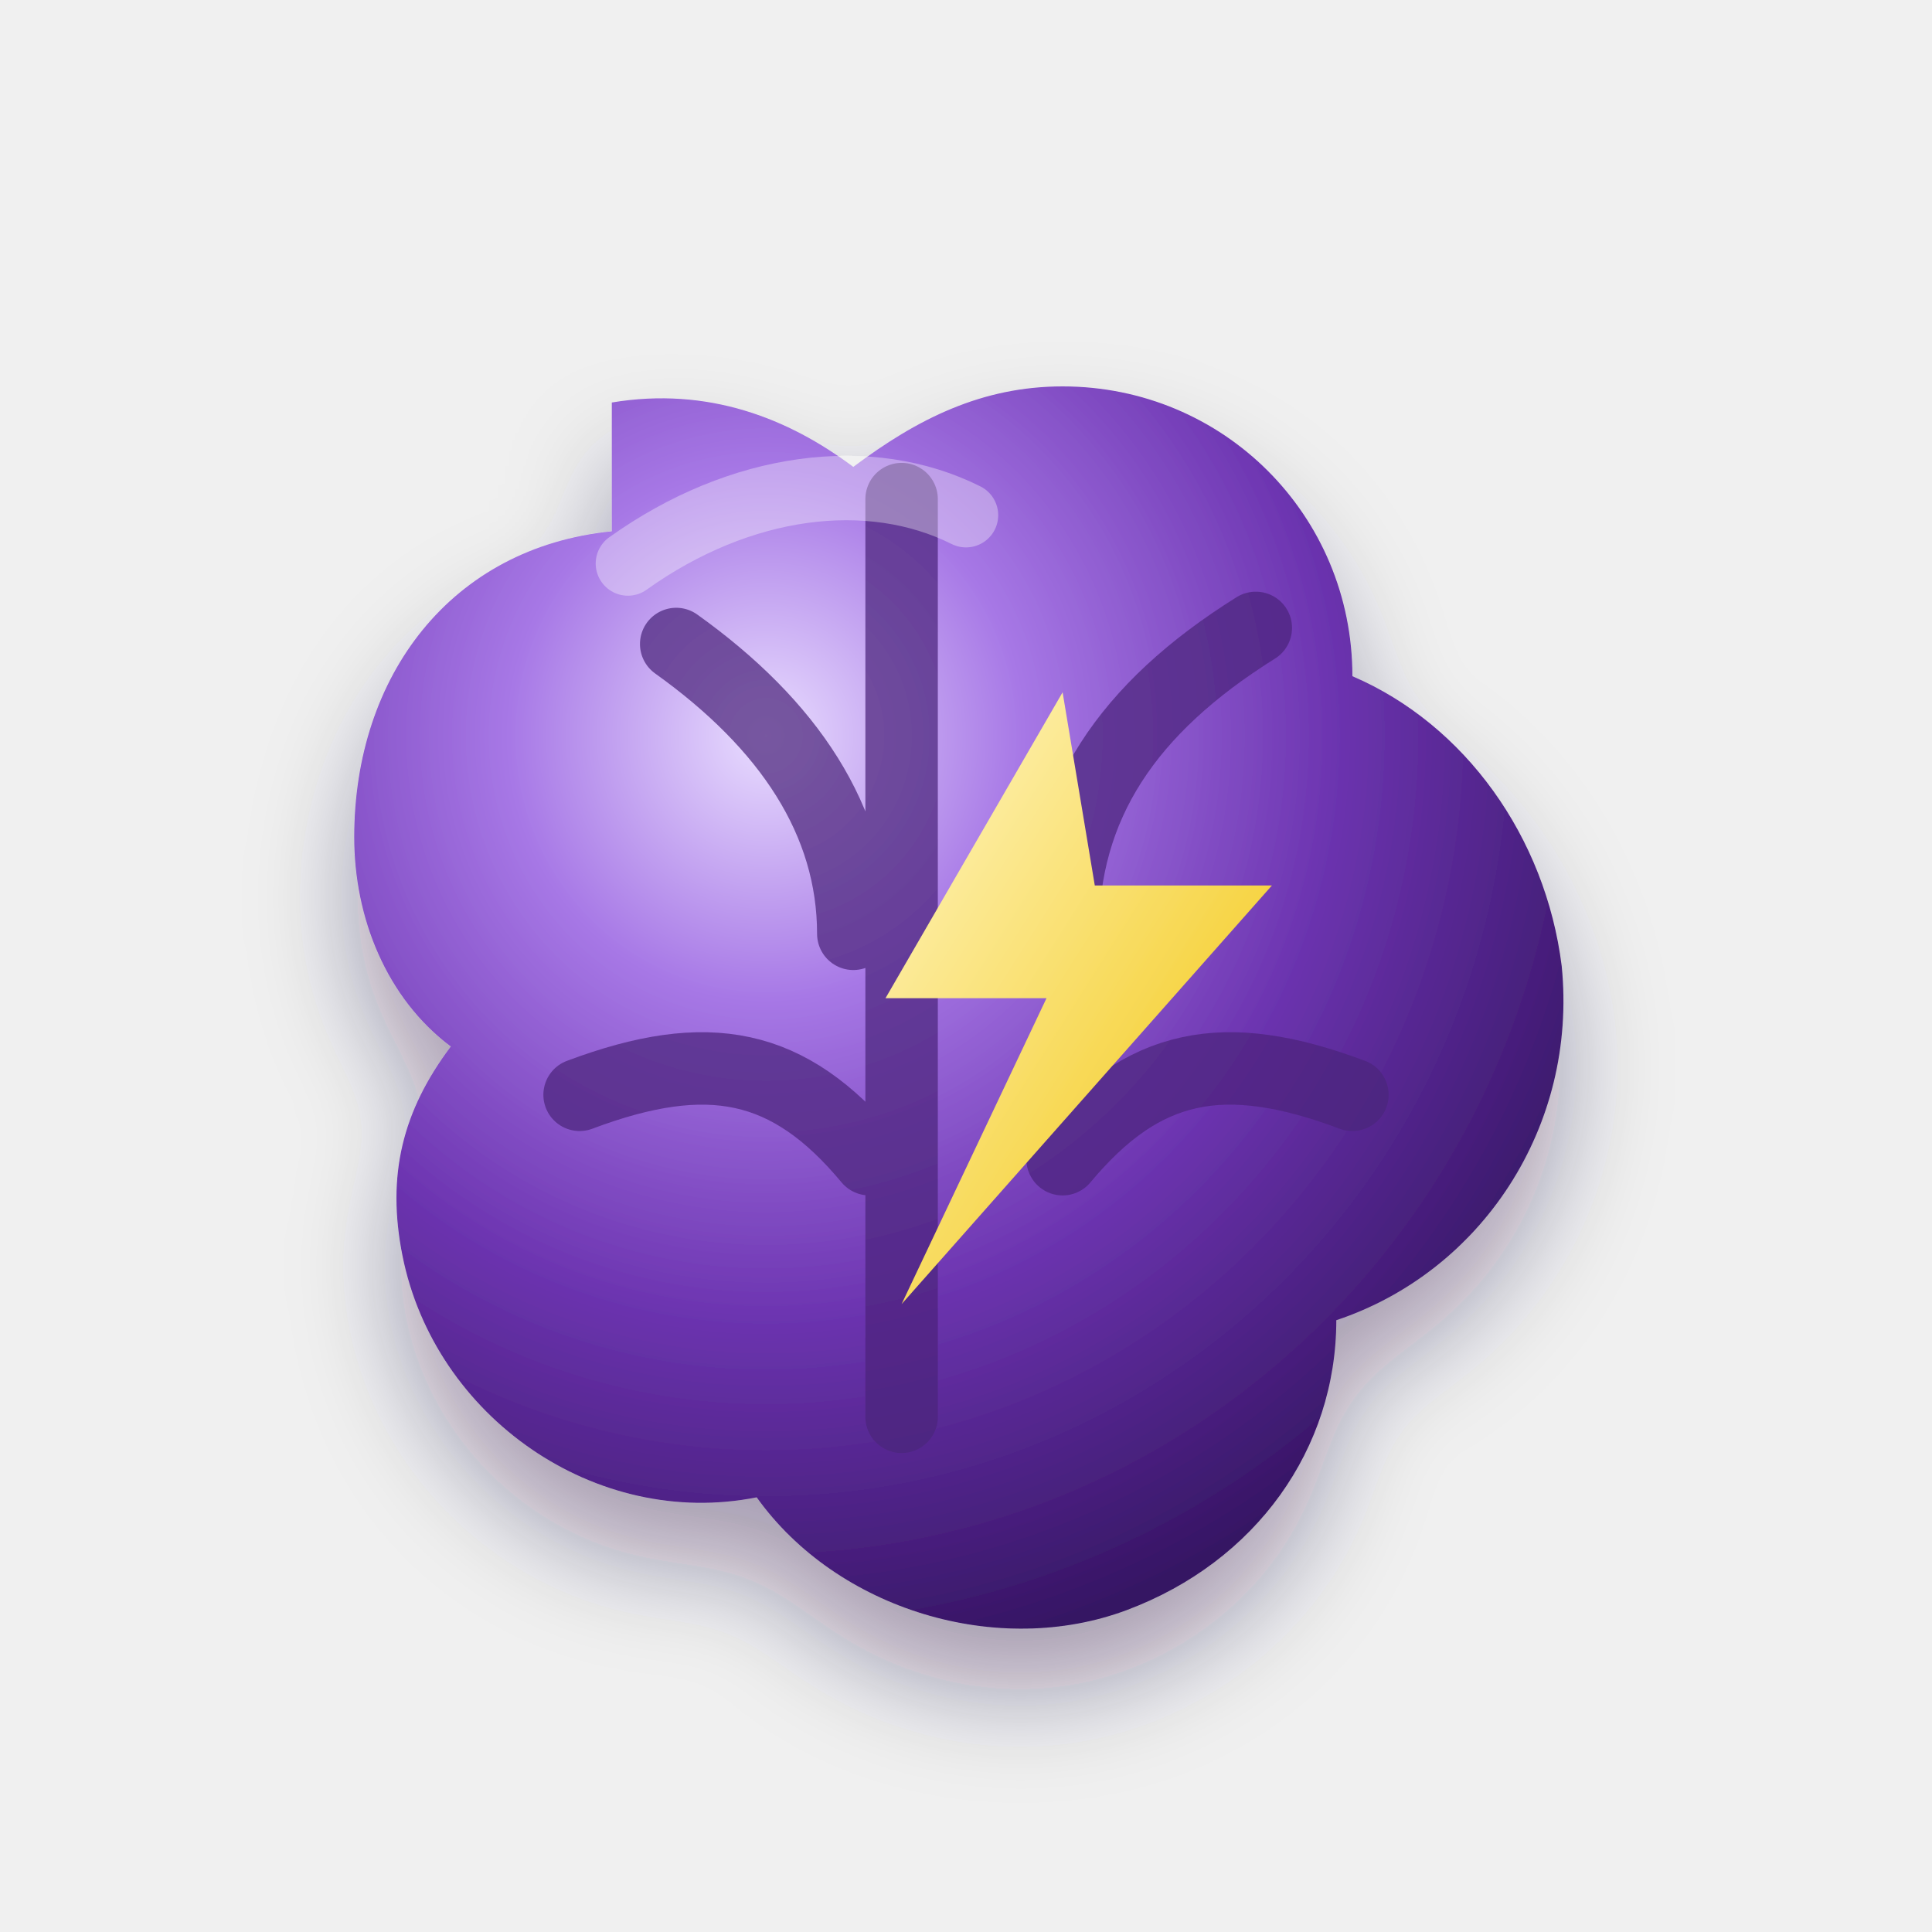
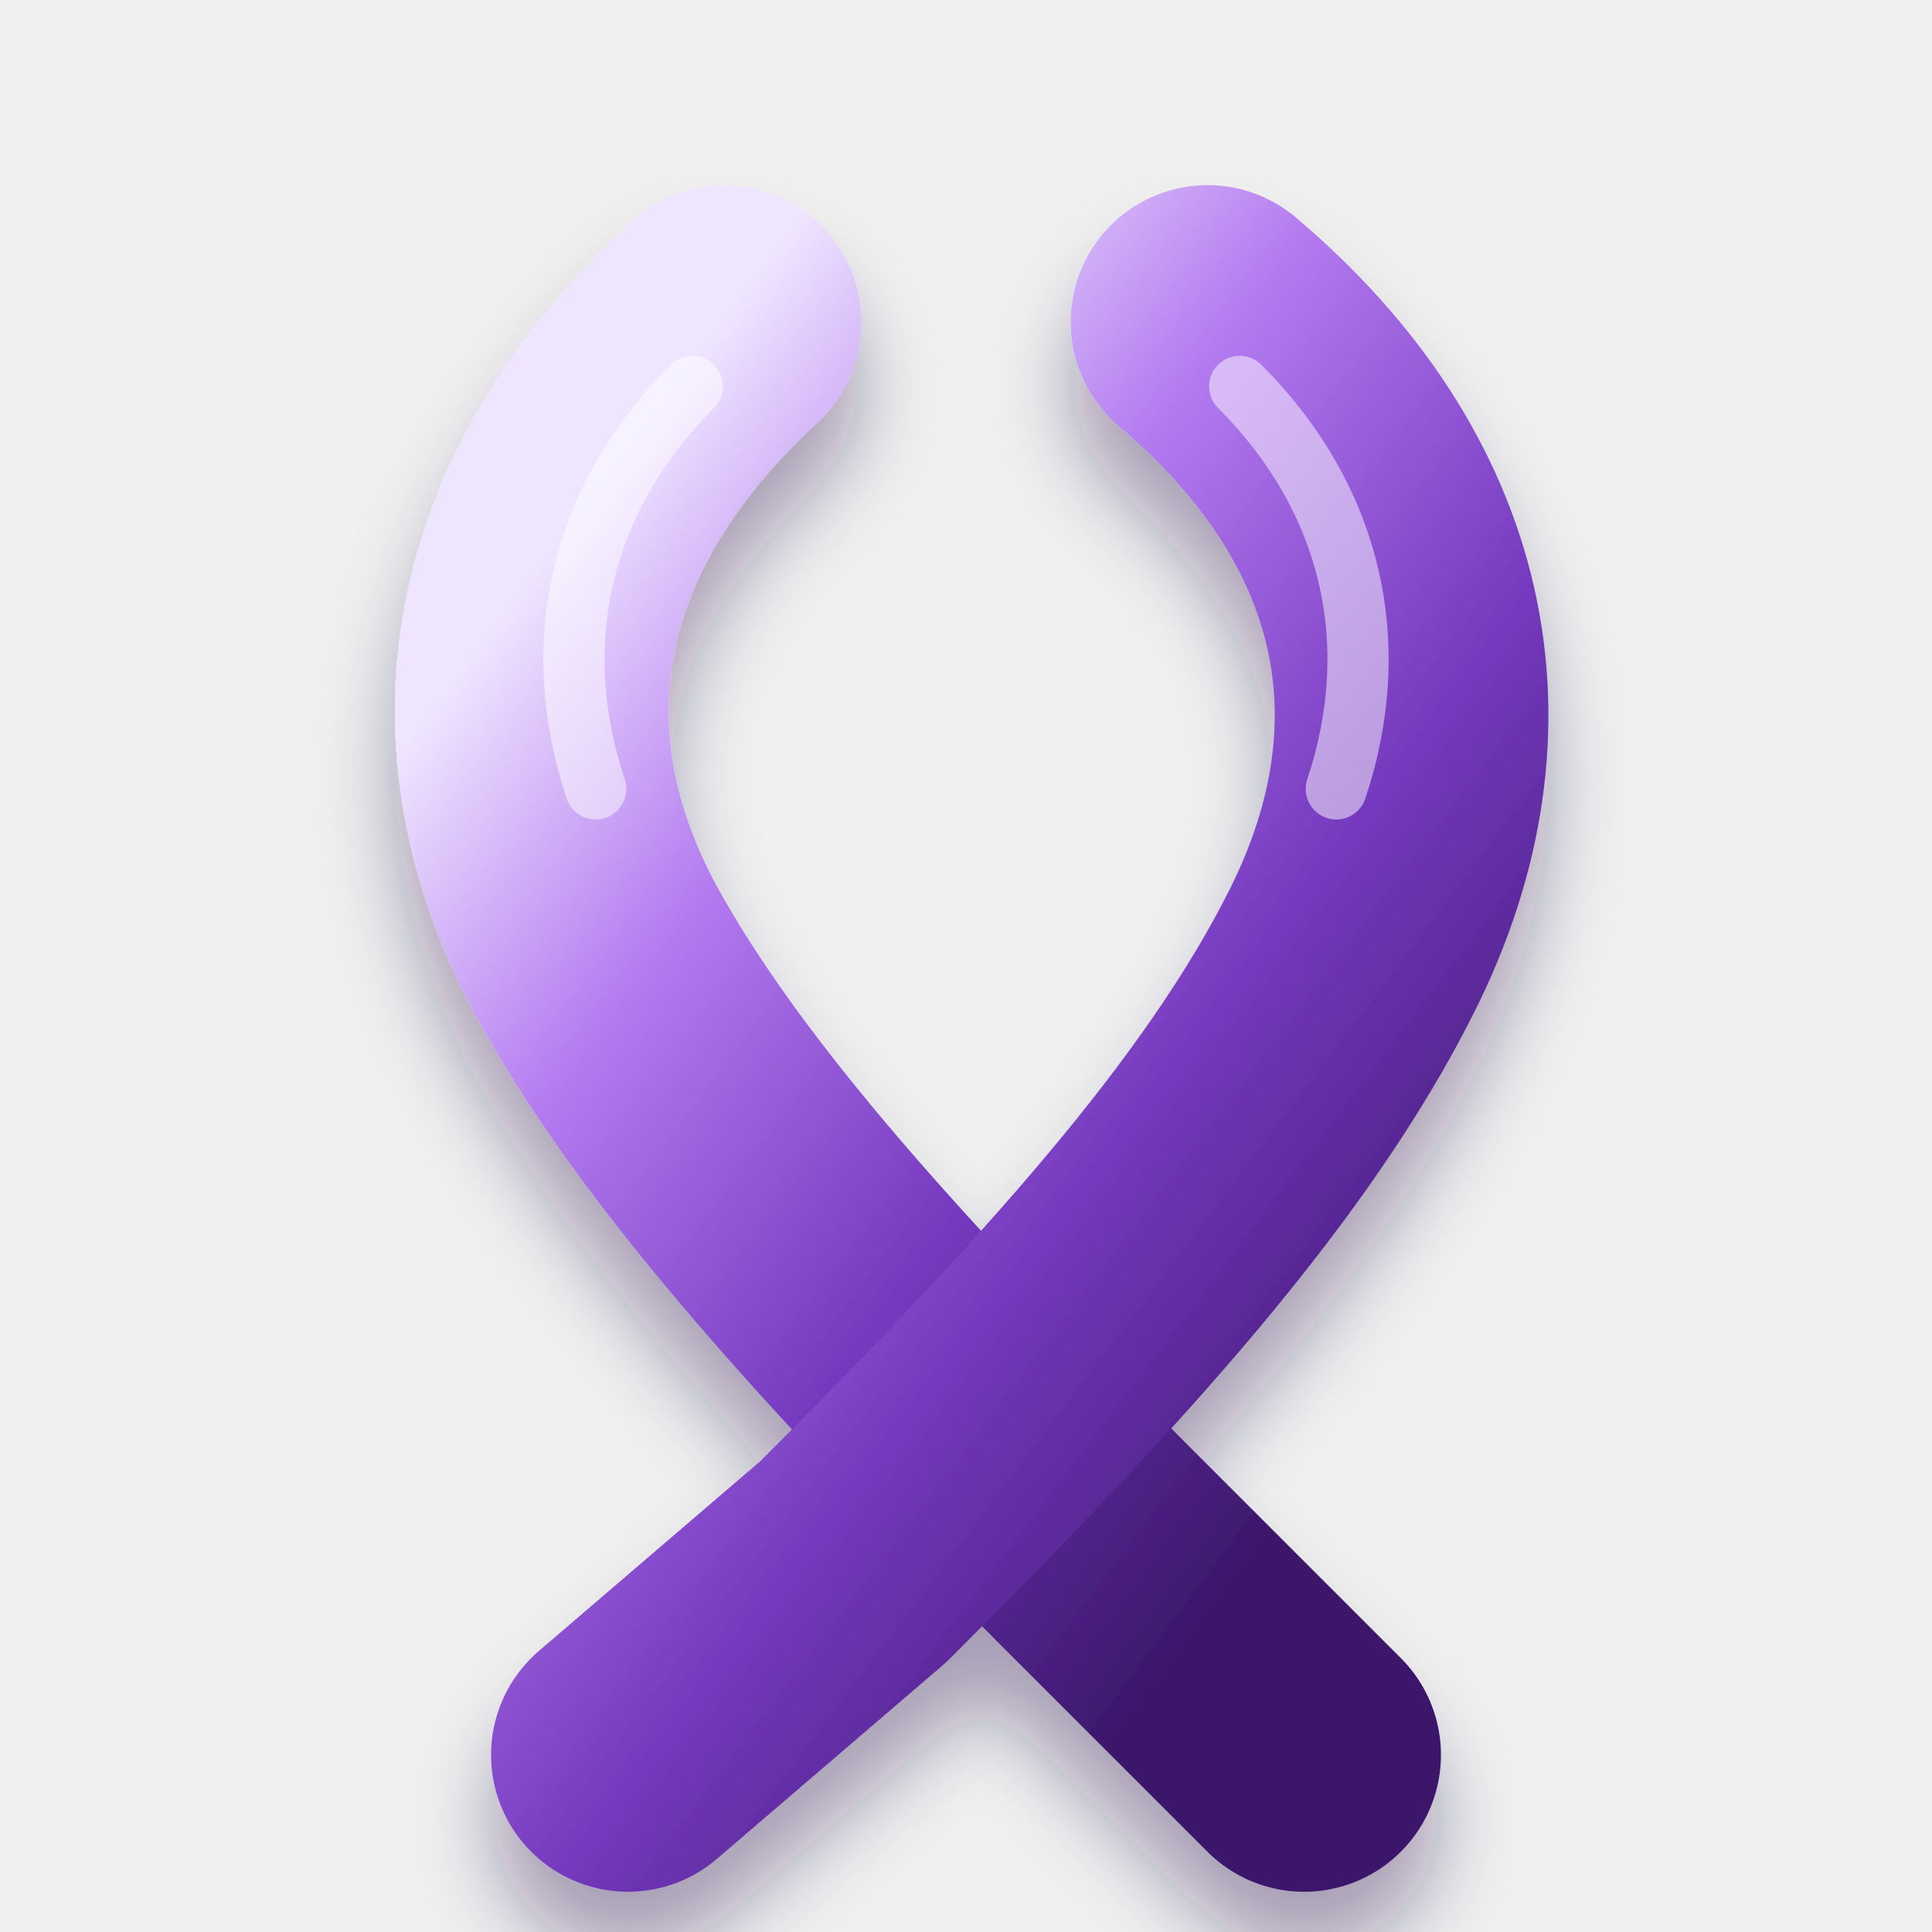
<svg xmlns="http://www.w3.org/2000/svg" viewBox="0 0 120 120" shape-rendering="geometricPrecision">
  <defs>
-     <radialGradient id="b" cx="34%" cy="28%" r="76%">
-       <stop offset="0" stop-color="#e9ddff" />
-       <stop offset=".28" stop-color="#a778e6" />
-       <stop offset=".62" stop-color="#6c34b0" />
-       <stop offset="1" stop-color="#351563" />
-     </radialGradient>
-     <linearGradient id="l" x1="0" y1="0" x2="1" y2="1">
-       <stop offset="0" stop-color="#fff7c8" />
-       <stop offset="1" stop-color="#f2c200" />
+     <linearGradient id="a" x1="18%" y1="5%" x2="82%" y2="95%">
+       <stop offset="0" stop-color="#efe5ff" />
+       <stop offset=".28" stop-color="#b37af0" />
+       <stop offset=".62" stop-color="#7438be" />
+       <stop offset="1" stop-color="#3a176a" />
    </linearGradient>
-     <filter id="s" x="-30%" y="-30%" width="160%" height="175%">
-       <feDropShadow dx="0" dy="4" stdDeviation="3.2" flood-color="#24103f" flood-opacity=".34" />
+     <filter id="s" x="-40%" y="-35%" width="180%" height="190%">
+       <feDropShadow dx="0" dy="4" stdDeviation="2.4" flood-color="#261046" flood-opacity=".34" />
    </filter>
  </defs>
-   <g filter="url(#s)">
-     <path d="M38 33c-10 1-16 9-16 19 0 5 2 10 6 13-3 4-4 8-3 13 2 10 12 17 22 15 5 7 15 10 23 7 8-3 13-10 13-18 9-3 15-12 14-22-1-8-6-15-13-18 0-10-8-18-18-18-5 0-9 2-13 5-4-3-9-5-15-4Z" fill="url(#b)" />
-     <path d="M56 31v57M42 40c7 5 11 11 11 18M78 39c-8 5-12 11-12 19M36 68c8-3 13-2 18 4M84 68c-8-3-13-2-18 4" fill="none" stroke="#4b247b" stroke-width="4.5" stroke-linecap="round" opacity=".72" />
-     <path d="M66 43 55 62h10l-9 19 23-26H68Z" fill="url(#l)" />
-     <path d="M39 35c7-5 15-6 21-3" fill="none" stroke="#fff" stroke-width="4" opacity=".34" stroke-linecap="round" />
+   <g filter="url(#s)" fill="none" stroke-linecap="round" stroke-linejoin="round">
+     <path d="M45 20c-13 12-15 26-8 39 6 11 17 23 31 37l13 13" stroke="url(#a)" stroke-width="17" />
+     <path d="M75 20c13 11 16 25 9 39-6 12-17 24-31 38l-14 12" stroke="url(#a)" stroke-width="17" />
+     <path d="M43 24c-7 7-9 16-6 25M77 24c7 7 9 16 6 25" stroke="#fff" stroke-width="3.8" opacity=".5" />
  </g>
</svg>
